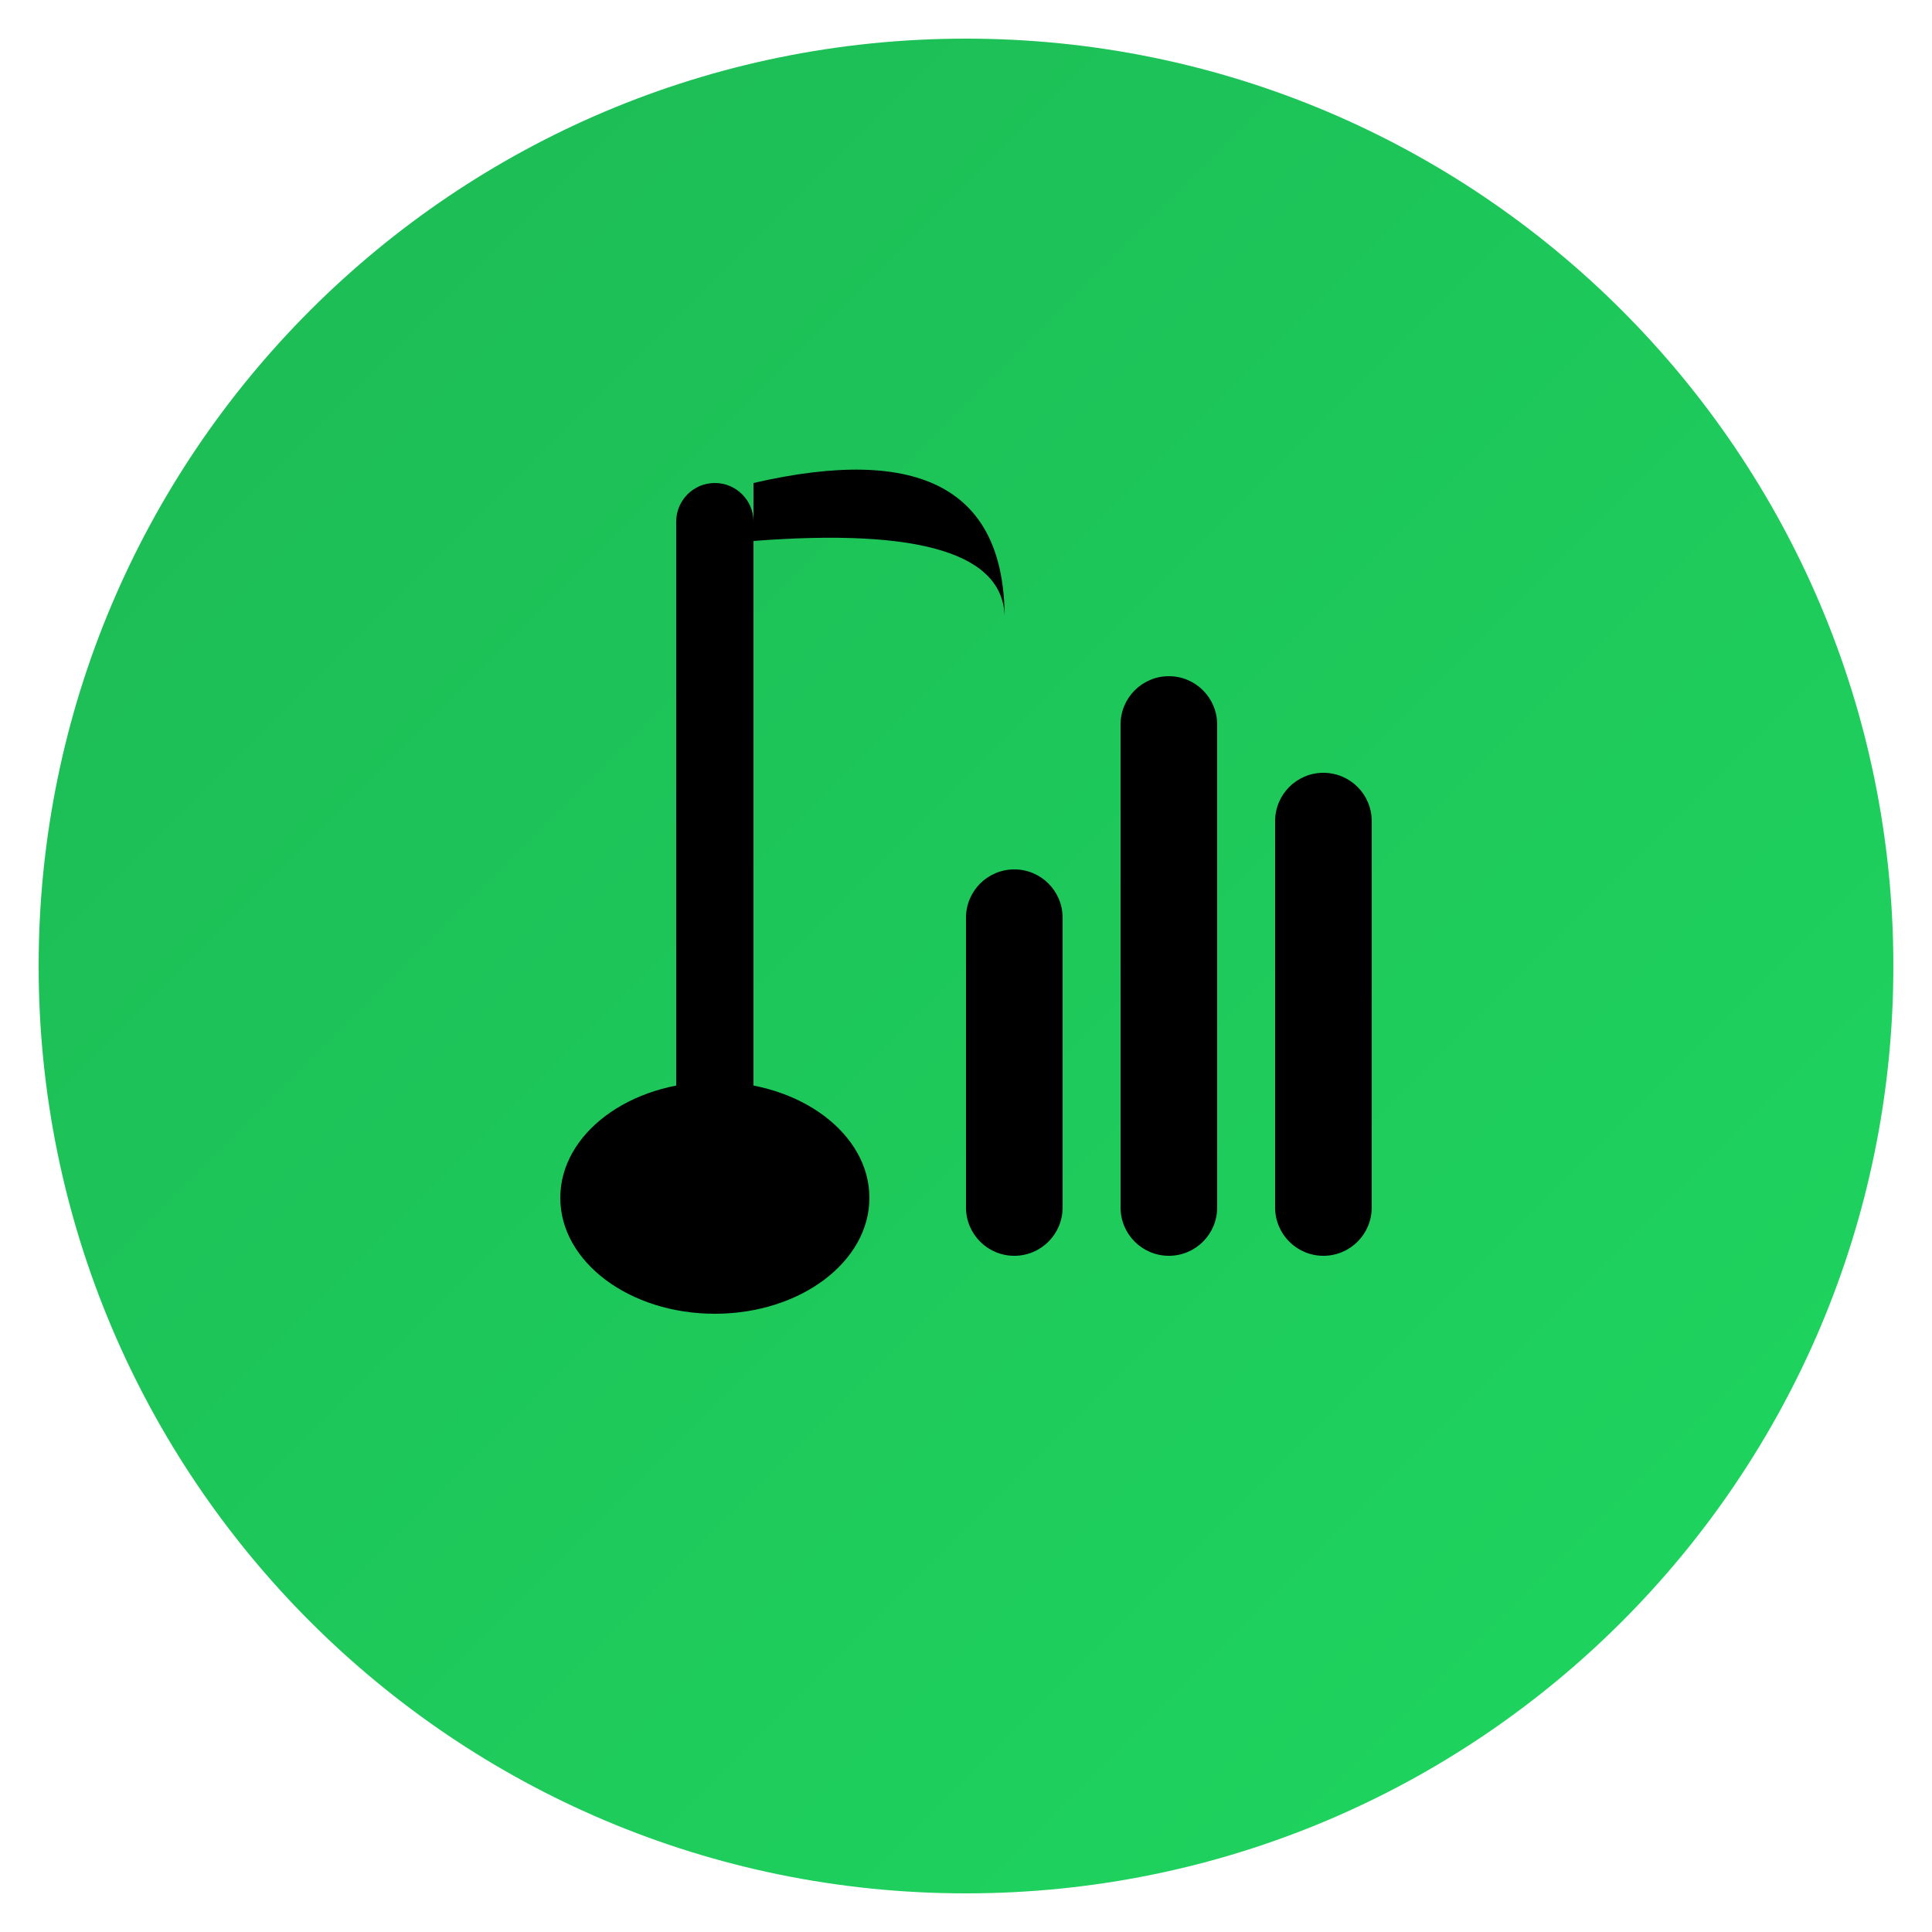
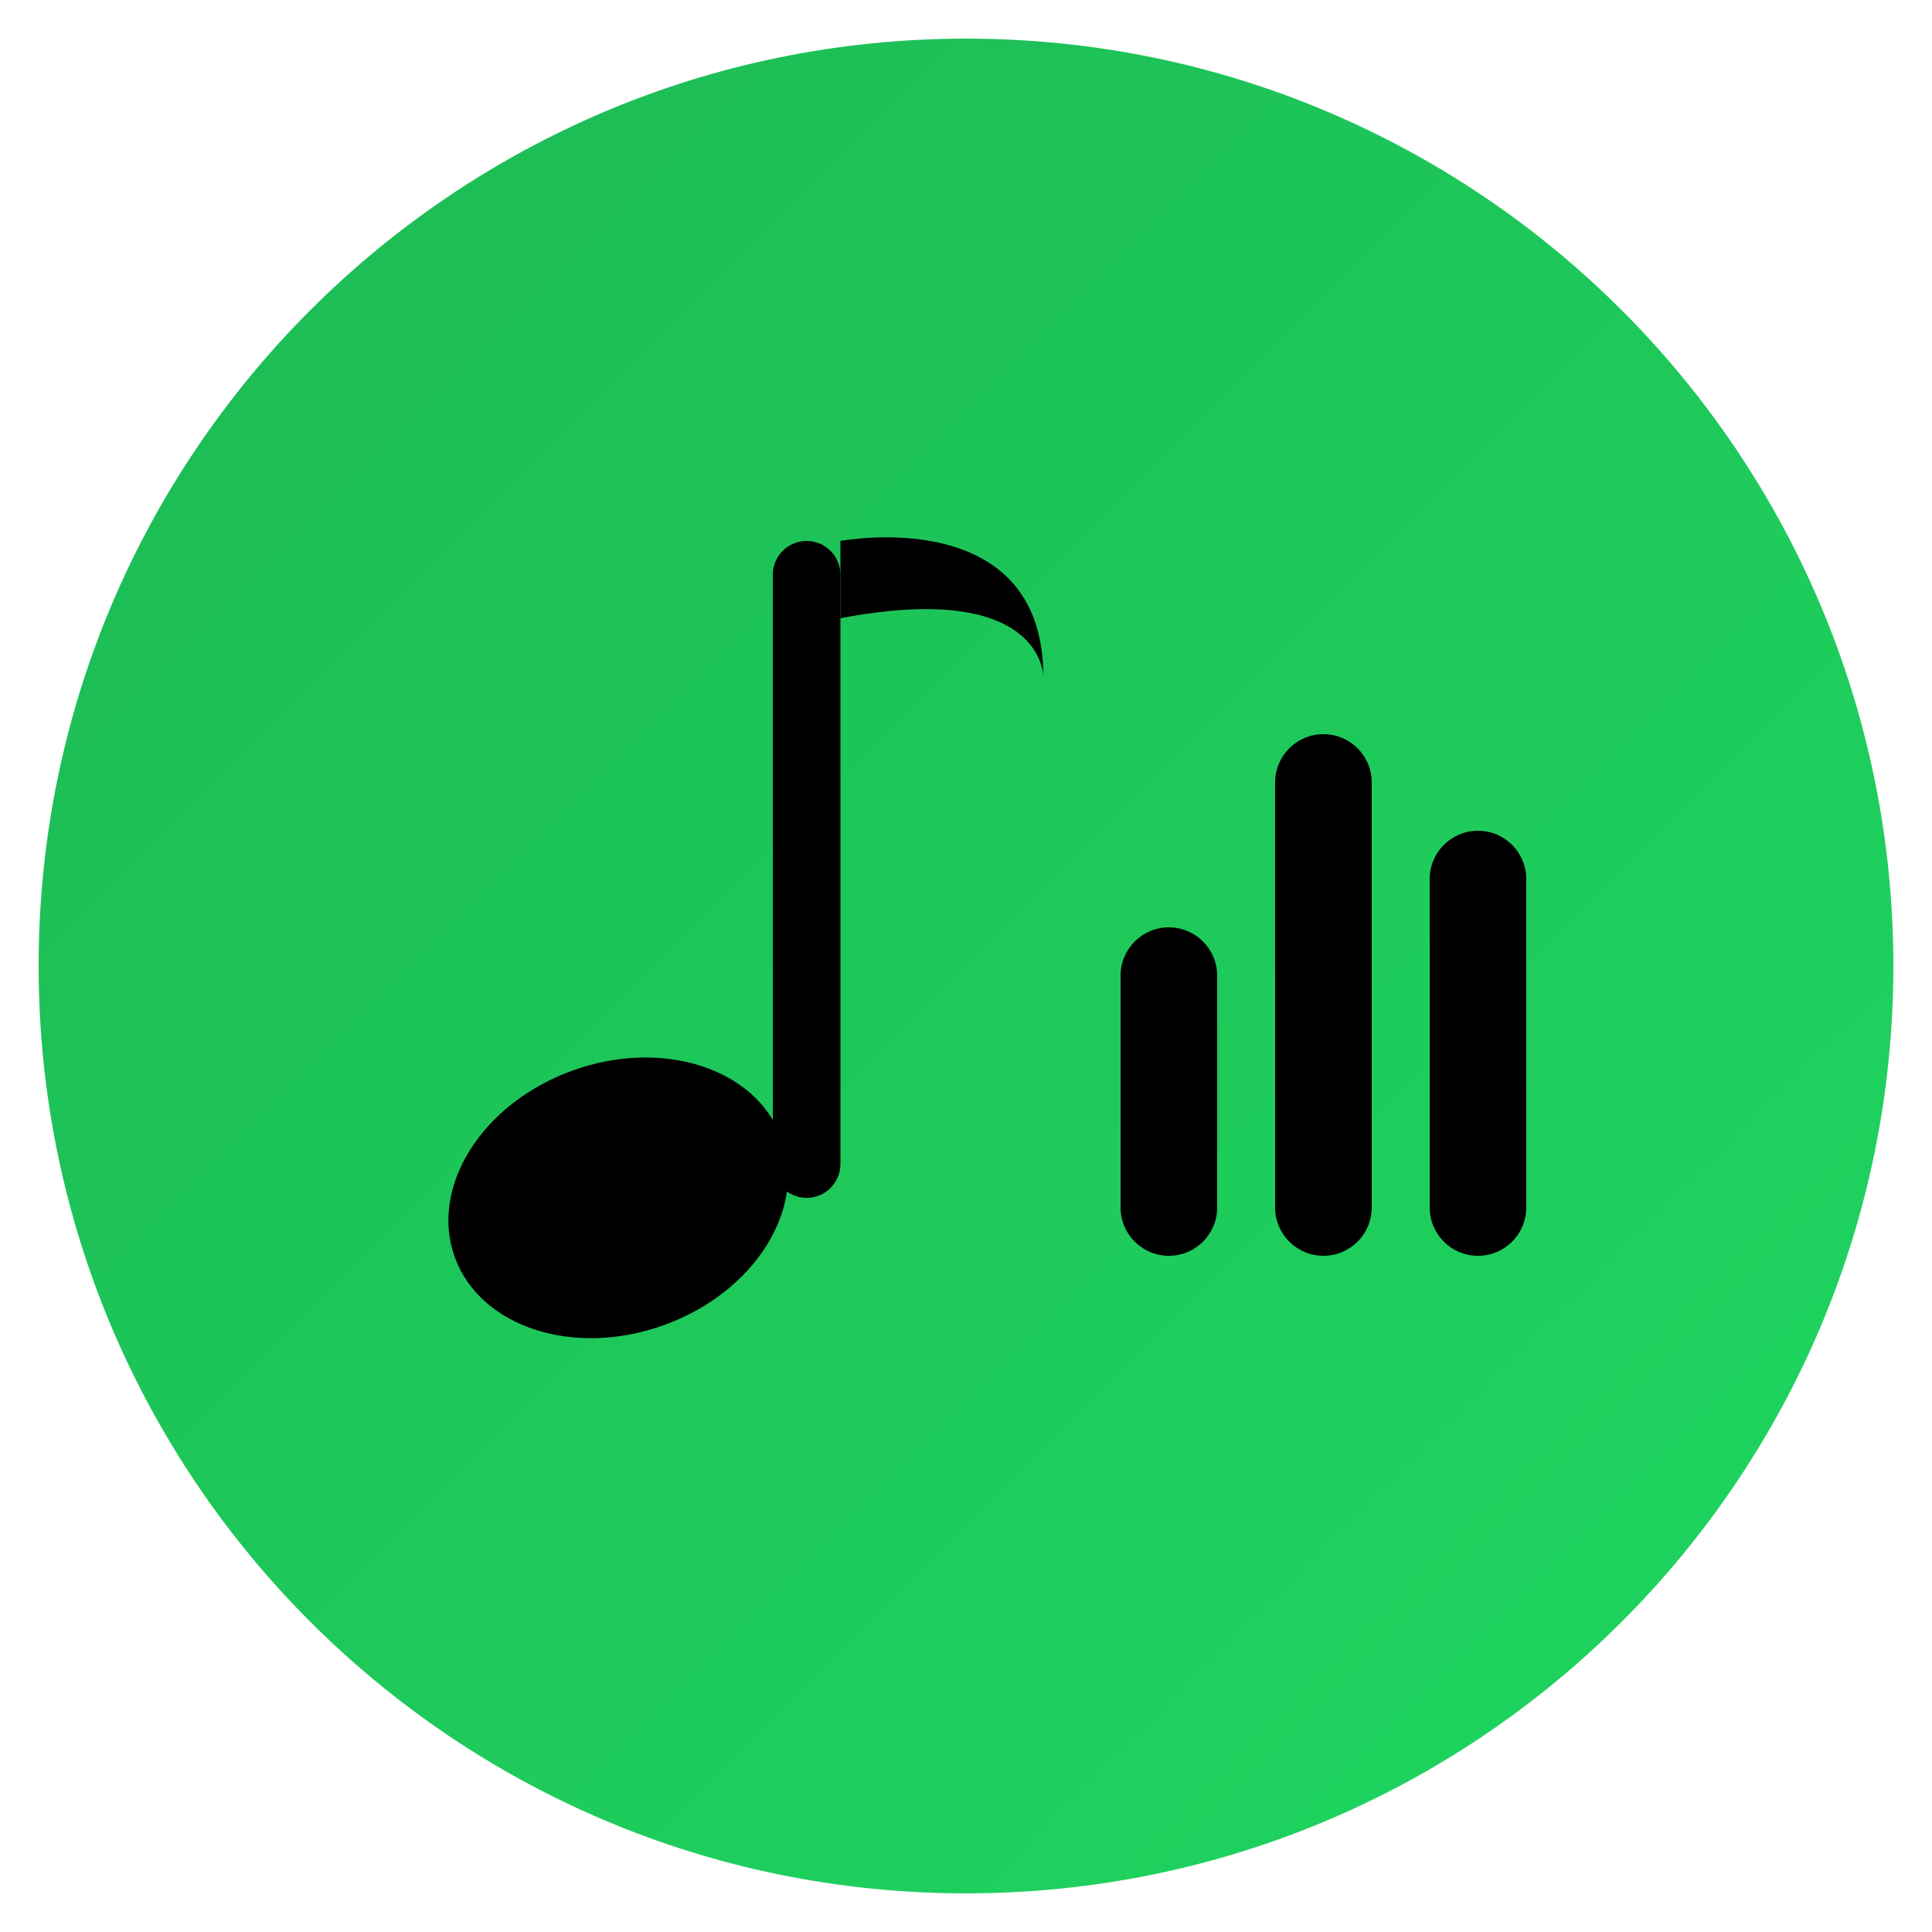
<svg xmlns="http://www.w3.org/2000/svg" viewBox="0 0 100 100">
  <defs>
    <linearGradient id="bg" x1="0%" y1="0%" x2="100%" y2="100%">
      <stop offset="0%" style="stop-color:#1DB954;stop-opacity:1" />
      <stop offset="100%" style="stop-color:#1ed760;stop-opacity:1" />
    </linearGradient>
  </defs>
  <circle cx="50" cy="50" r="48" fill="url(#bg)" />
-   <rect x="35" y="25" width="4" height="35" fill="#000000" rx="2" />
-   <path d="M 39 25 Q 52 22, 52 32 Q 52 27, 39 28 Z" fill="#000000" />
-   <ellipse cx="37" cy="62" rx="8" ry="6" fill="#000000" />
-   <rect x="50" y="45" width="5" height="20" fill="#000000" rx="2.5" />
-   <rect x="58" y="35" width="5" height="30" fill="#000000" rx="2.5" />
-   <rect x="66" y="40" width="5" height="25" fill="#000000" rx="2.5" />
+   <g fill="#000000">
+     <ellipse cx="32" cy="62" rx="9" ry="7" transform="rotate(-20 32 62)" />
+     <rect x="40" y="28" width="3.5" height="34" rx="1.75" />
+     <path d="M 43.5 28 C 43.5 28, 54 26, 54 35 C 54 35, 54 30, 43.5 32 Z" />
+   </g>
+   <g fill="#000000">
+     <rect x="58" y="48" width="5" height="17" rx="2.5" />
+     <rect x="66" y="38" width="5" height="27" rx="2.5" />
+     <rect x="74" y="43" width="5" height="22" rx="2.5" />
+   </g>
</svg>
